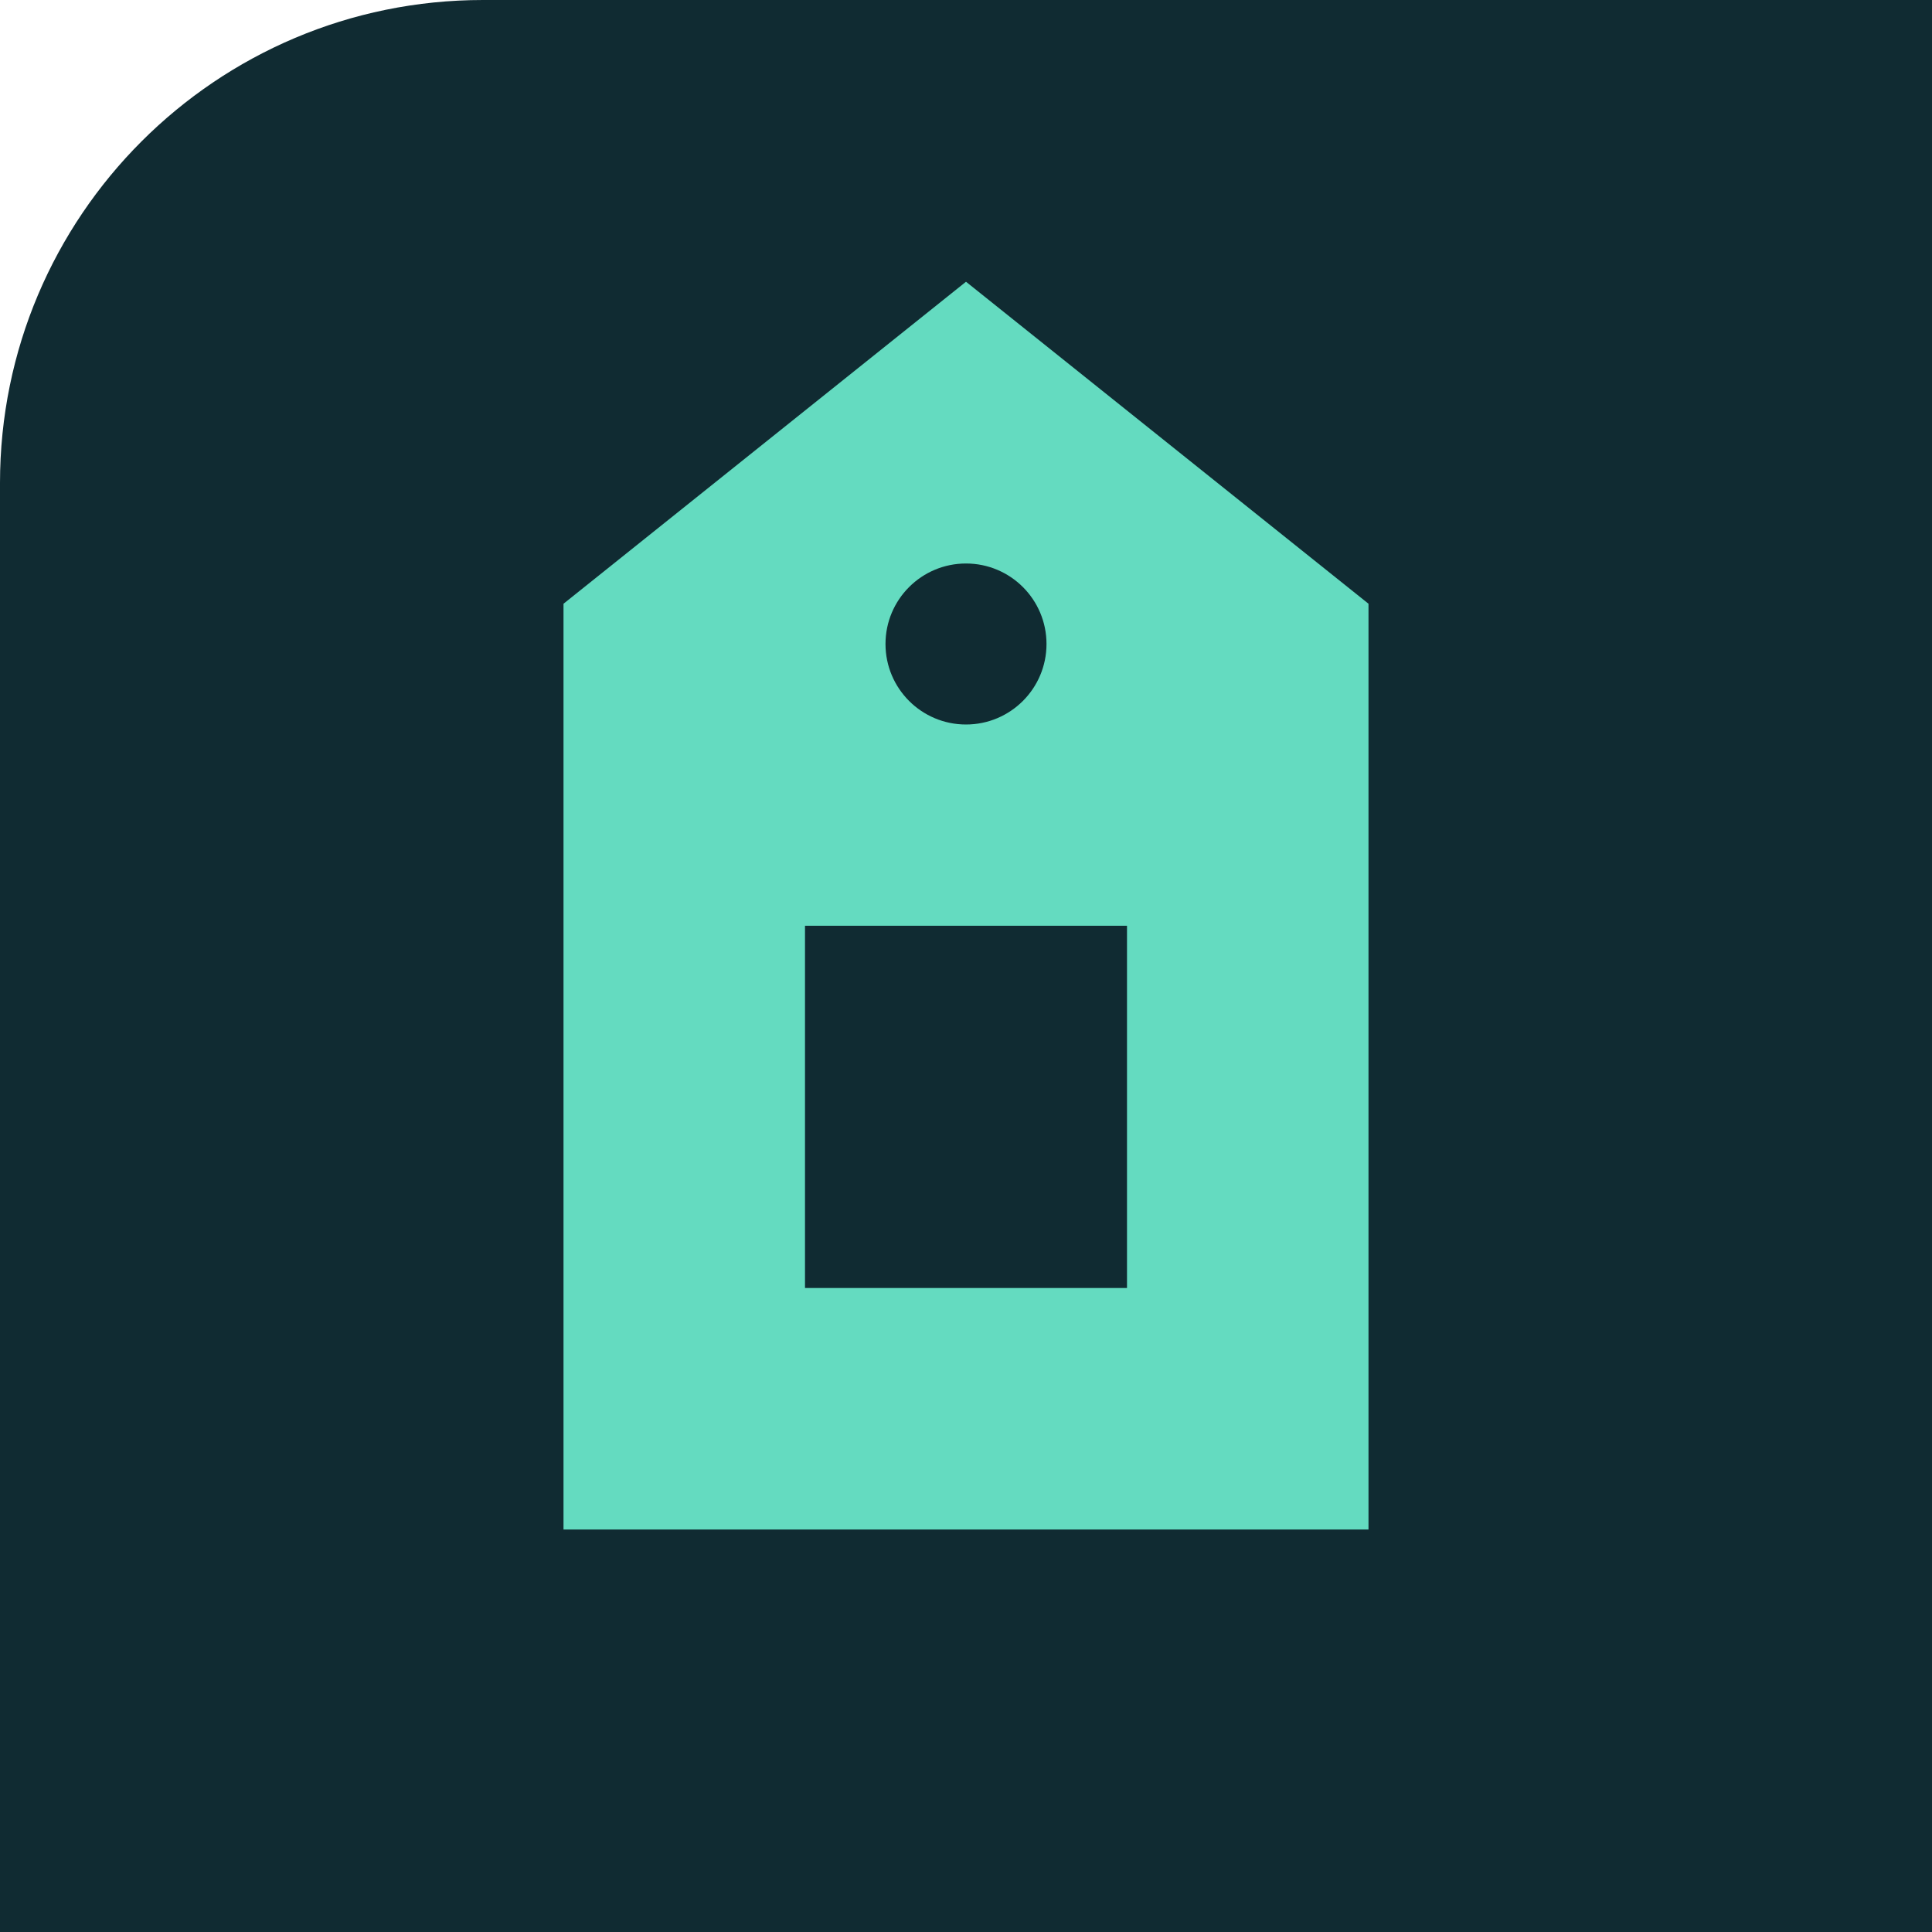
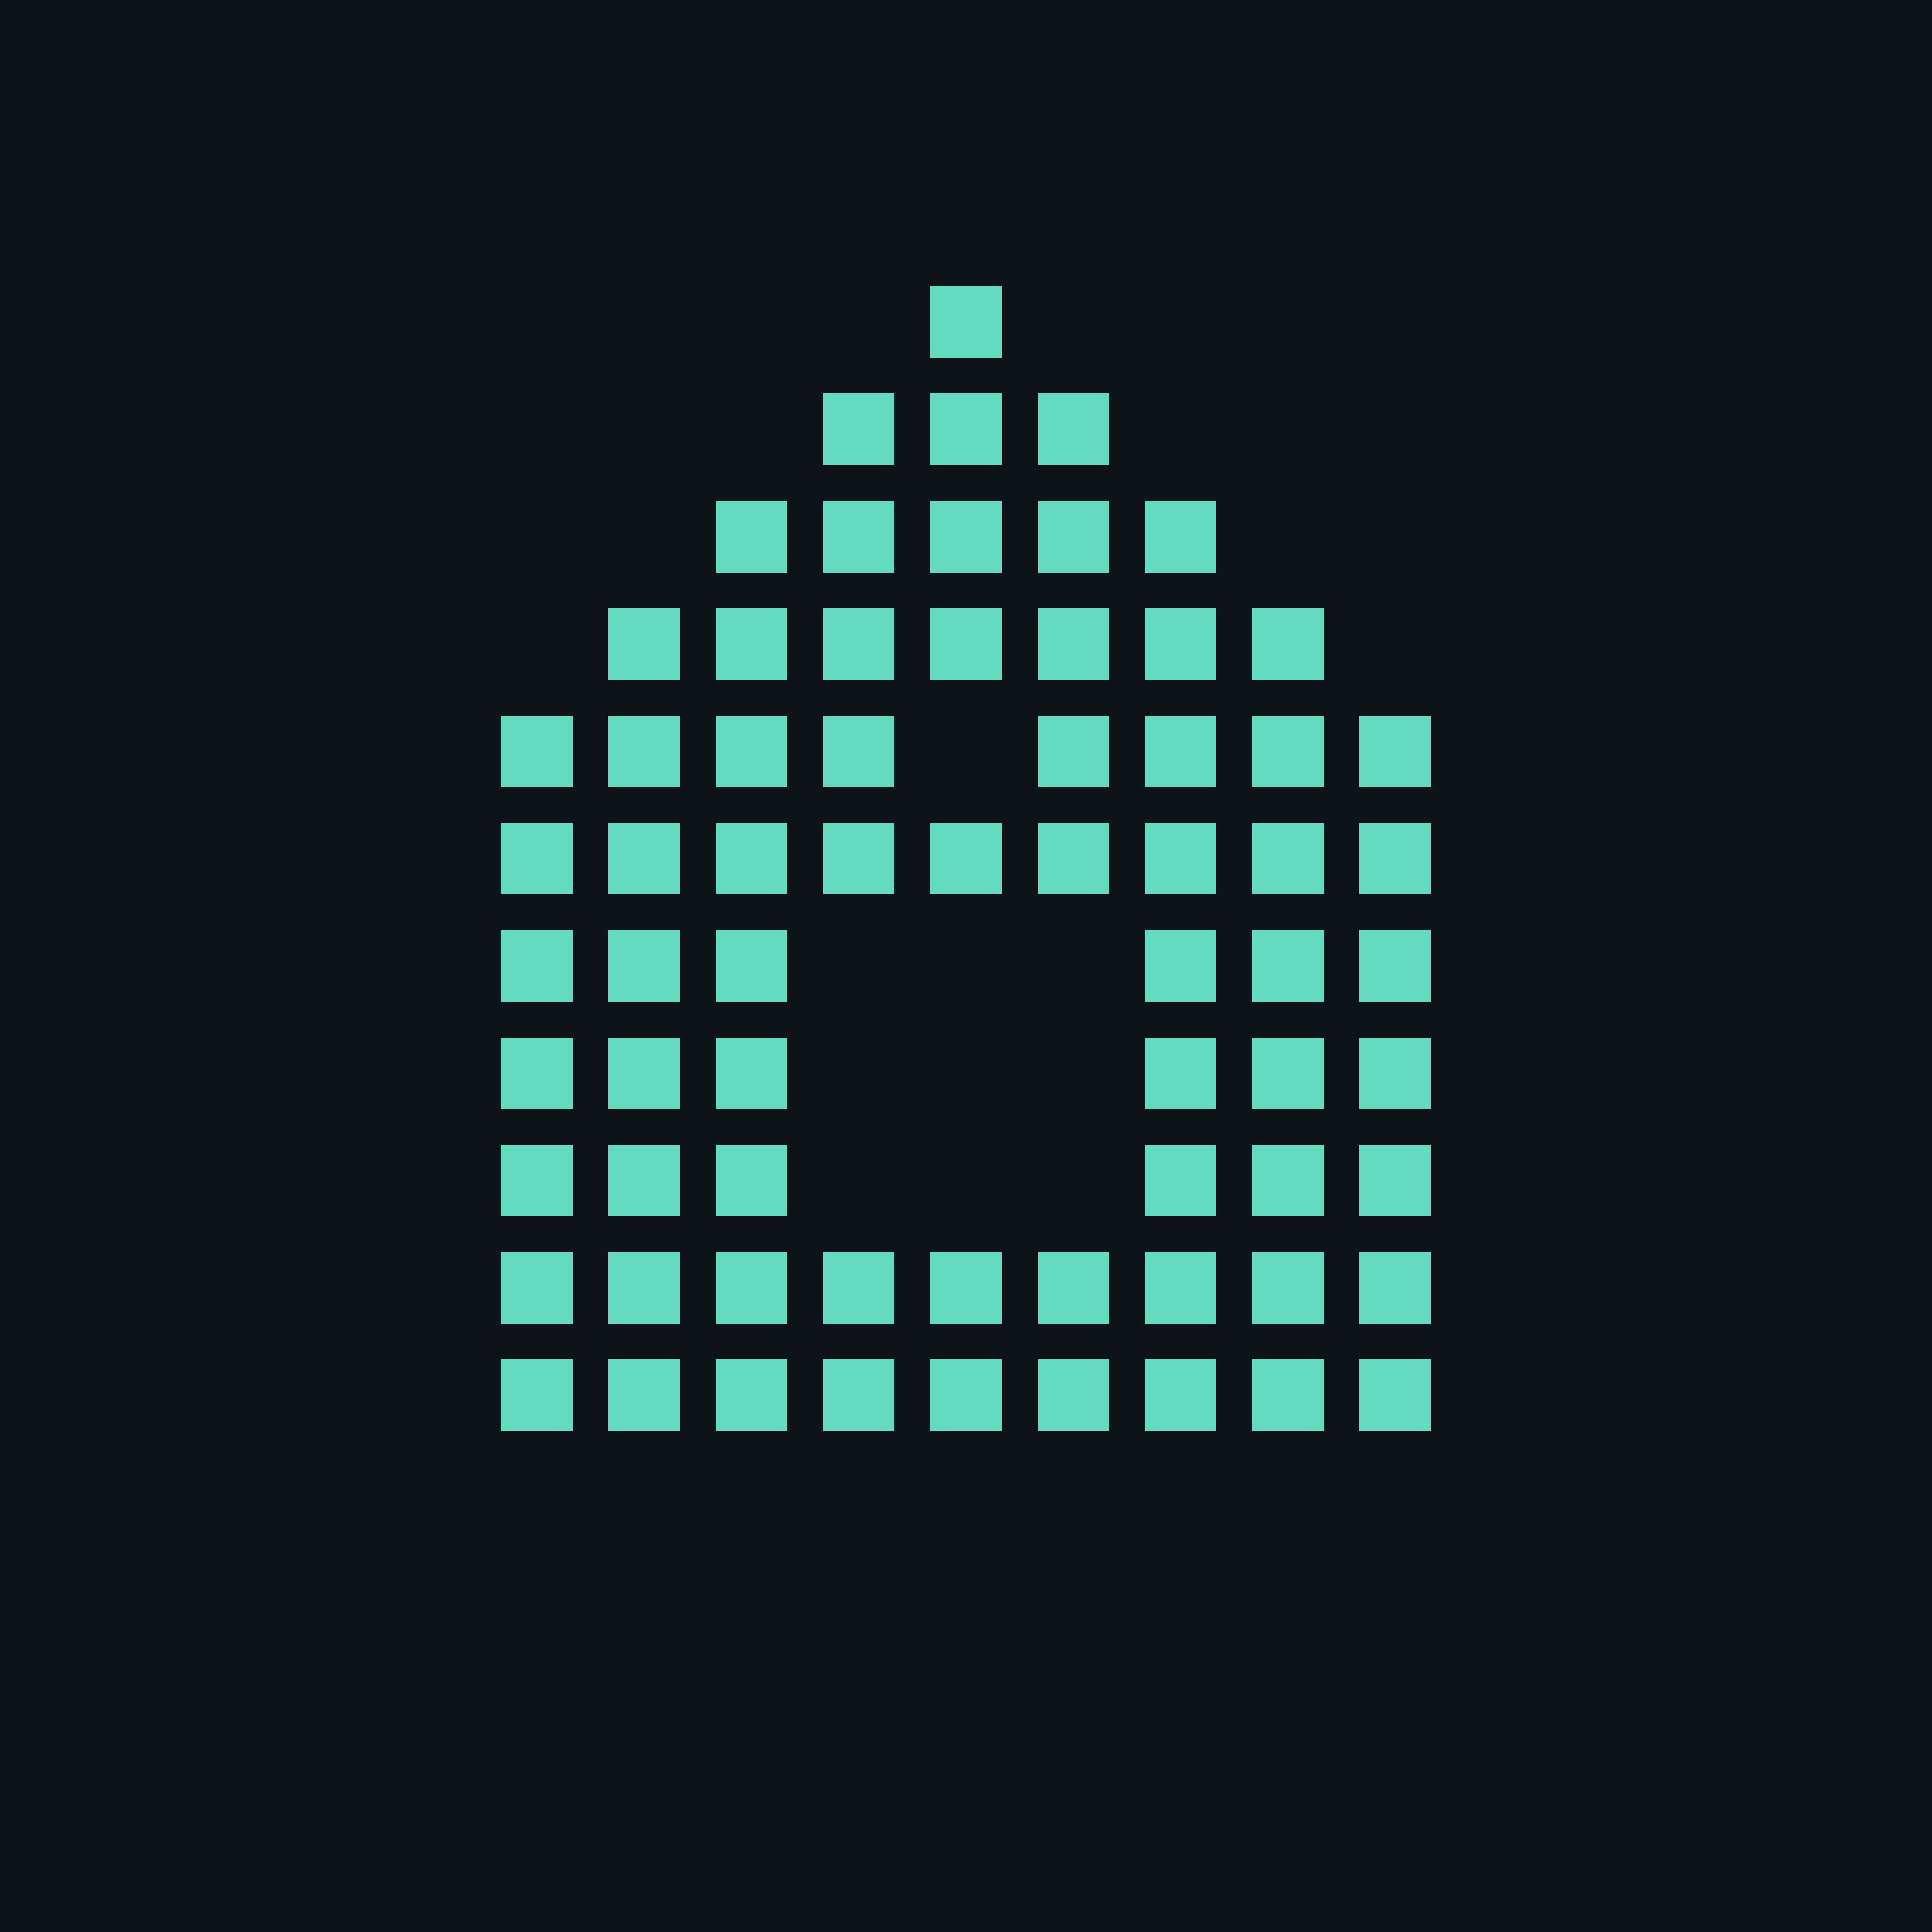
- <svg xmlns="http://www.w3.org/2000/svg" width="65" height="65" viewBox="0 0 48 48">
-   <rect width="65" height="65" rx="12" fill="#102b32" />
-   <path d="M14 15L24 7L34 15V38H14Z" fill="#64dbc0" />
-   <path d="M20 23H28V32H20Z" fill="#102b32" />
-   <circle cx="24" cy="16" r="2" fill="#102b32" />
+ <svg xmlns="http://www.w3.org/2000/svg" width="65" height="65" viewBox="0 0 54 54" shape-rendering="crispEdges">
+   <rect width="54" height="54" fill="#0D1319" />
+   <g fill="#64DBC0">
+     <rect x="26" y="8" width="2" height="2" />
+     <rect x="23" y="11" width="2" height="2" />
+     <rect x="26" y="11" width="2" height="2" />
+     <rect x="29" y="11" width="2" height="2" />
+     <rect x="20" y="14" width="2" height="2" />
+     <rect x="23" y="14" width="2" height="2" />
+     <rect x="26" y="14" width="2" height="2" />
+     <rect x="29" y="14" width="2" height="2" />
+     <rect x="32" y="14" width="2" height="2" />
+     <rect x="17" y="17" width="2" height="2" />
+     <rect x="20" y="17" width="2" height="2" />
+     <rect x="23" y="17" width="2" height="2" />
+     <rect x="26" y="17" width="2" height="2" />
+     <rect x="29" y="17" width="2" height="2" />
+     <rect x="32" y="17" width="2" height="2" />
+     <rect x="35" y="17" width="2" height="2" />
+     <rect x="14" y="20" width="2" height="2" />
+     <rect x="17" y="20" width="2" height="2" />
+     <rect x="20" y="20" width="2" height="2" />
+     <rect x="23" y="20" width="2" height="2" />
+     <rect x="29" y="20" width="2" height="2" />
+     <rect x="32" y="20" width="2" height="2" />
+     <rect x="35" y="20" width="2" height="2" />
+     <rect x="38" y="20" width="2" height="2" />
+     <rect x="14" y="23" width="2" height="2" />
+     <rect x="17" y="23" width="2" height="2" />
+     <rect x="20" y="23" width="2" height="2" />
+     <rect x="23" y="23" width="2" height="2" />
+     <rect x="26" y="23" width="2" height="2" />
+     <rect x="29" y="23" width="2" height="2" />
+     <rect x="32" y="23" width="2" height="2" />
+     <rect x="35" y="23" width="2" height="2" />
+     <rect x="38" y="23" width="2" height="2" />
+     <rect x="14" y="26" width="2" height="2" />
+     <rect x="17" y="26" width="2" height="2" />
+     <rect x="20" y="26" width="2" height="2" />
+     <rect x="32" y="26" width="2" height="2" />
+     <rect x="35" y="26" width="2" height="2" />
+     <rect x="38" y="26" width="2" height="2" />
+     <rect x="14" y="29" width="2" height="2" />
+     <rect x="17" y="29" width="2" height="2" />
+     <rect x="20" y="29" width="2" height="2" />
+     <rect x="32" y="29" width="2" height="2" />
+     <rect x="35" y="29" width="2" height="2" />
+     <rect x="38" y="29" width="2" height="2" />
+     <rect x="14" y="32" width="2" height="2" />
+     <rect x="17" y="32" width="2" height="2" />
+     <rect x="20" y="32" width="2" height="2" />
+     <rect x="32" y="32" width="2" height="2" />
+     <rect x="35" y="32" width="2" height="2" />
+     <rect x="38" y="32" width="2" height="2" />
+     <rect x="14" y="35" width="2" height="2" />
+     <rect x="17" y="35" width="2" height="2" />
+     <rect x="20" y="35" width="2" height="2" />
+     <rect x="23" y="35" width="2" height="2" />
+     <rect x="26" y="35" width="2" height="2" />
+     <rect x="29" y="35" width="2" height="2" />
+     <rect x="32" y="35" width="2" height="2" />
+     <rect x="35" y="35" width="2" height="2" />
+     <rect x="38" y="35" width="2" height="2" />
+     <rect x="14" y="38" width="2" height="2" />
+     <rect x="17" y="38" width="2" height="2" />
+     <rect x="20" y="38" width="2" height="2" />
+     <rect x="23" y="38" width="2" height="2" />
+     <rect x="26" y="38" width="2" height="2" />
+     <rect x="29" y="38" width="2" height="2" />
+     <rect x="32" y="38" width="2" height="2" />
+     <rect x="35" y="38" width="2" height="2" />
+     <rect x="38" y="38" width="2" height="2" />
+   </g>
</svg>
